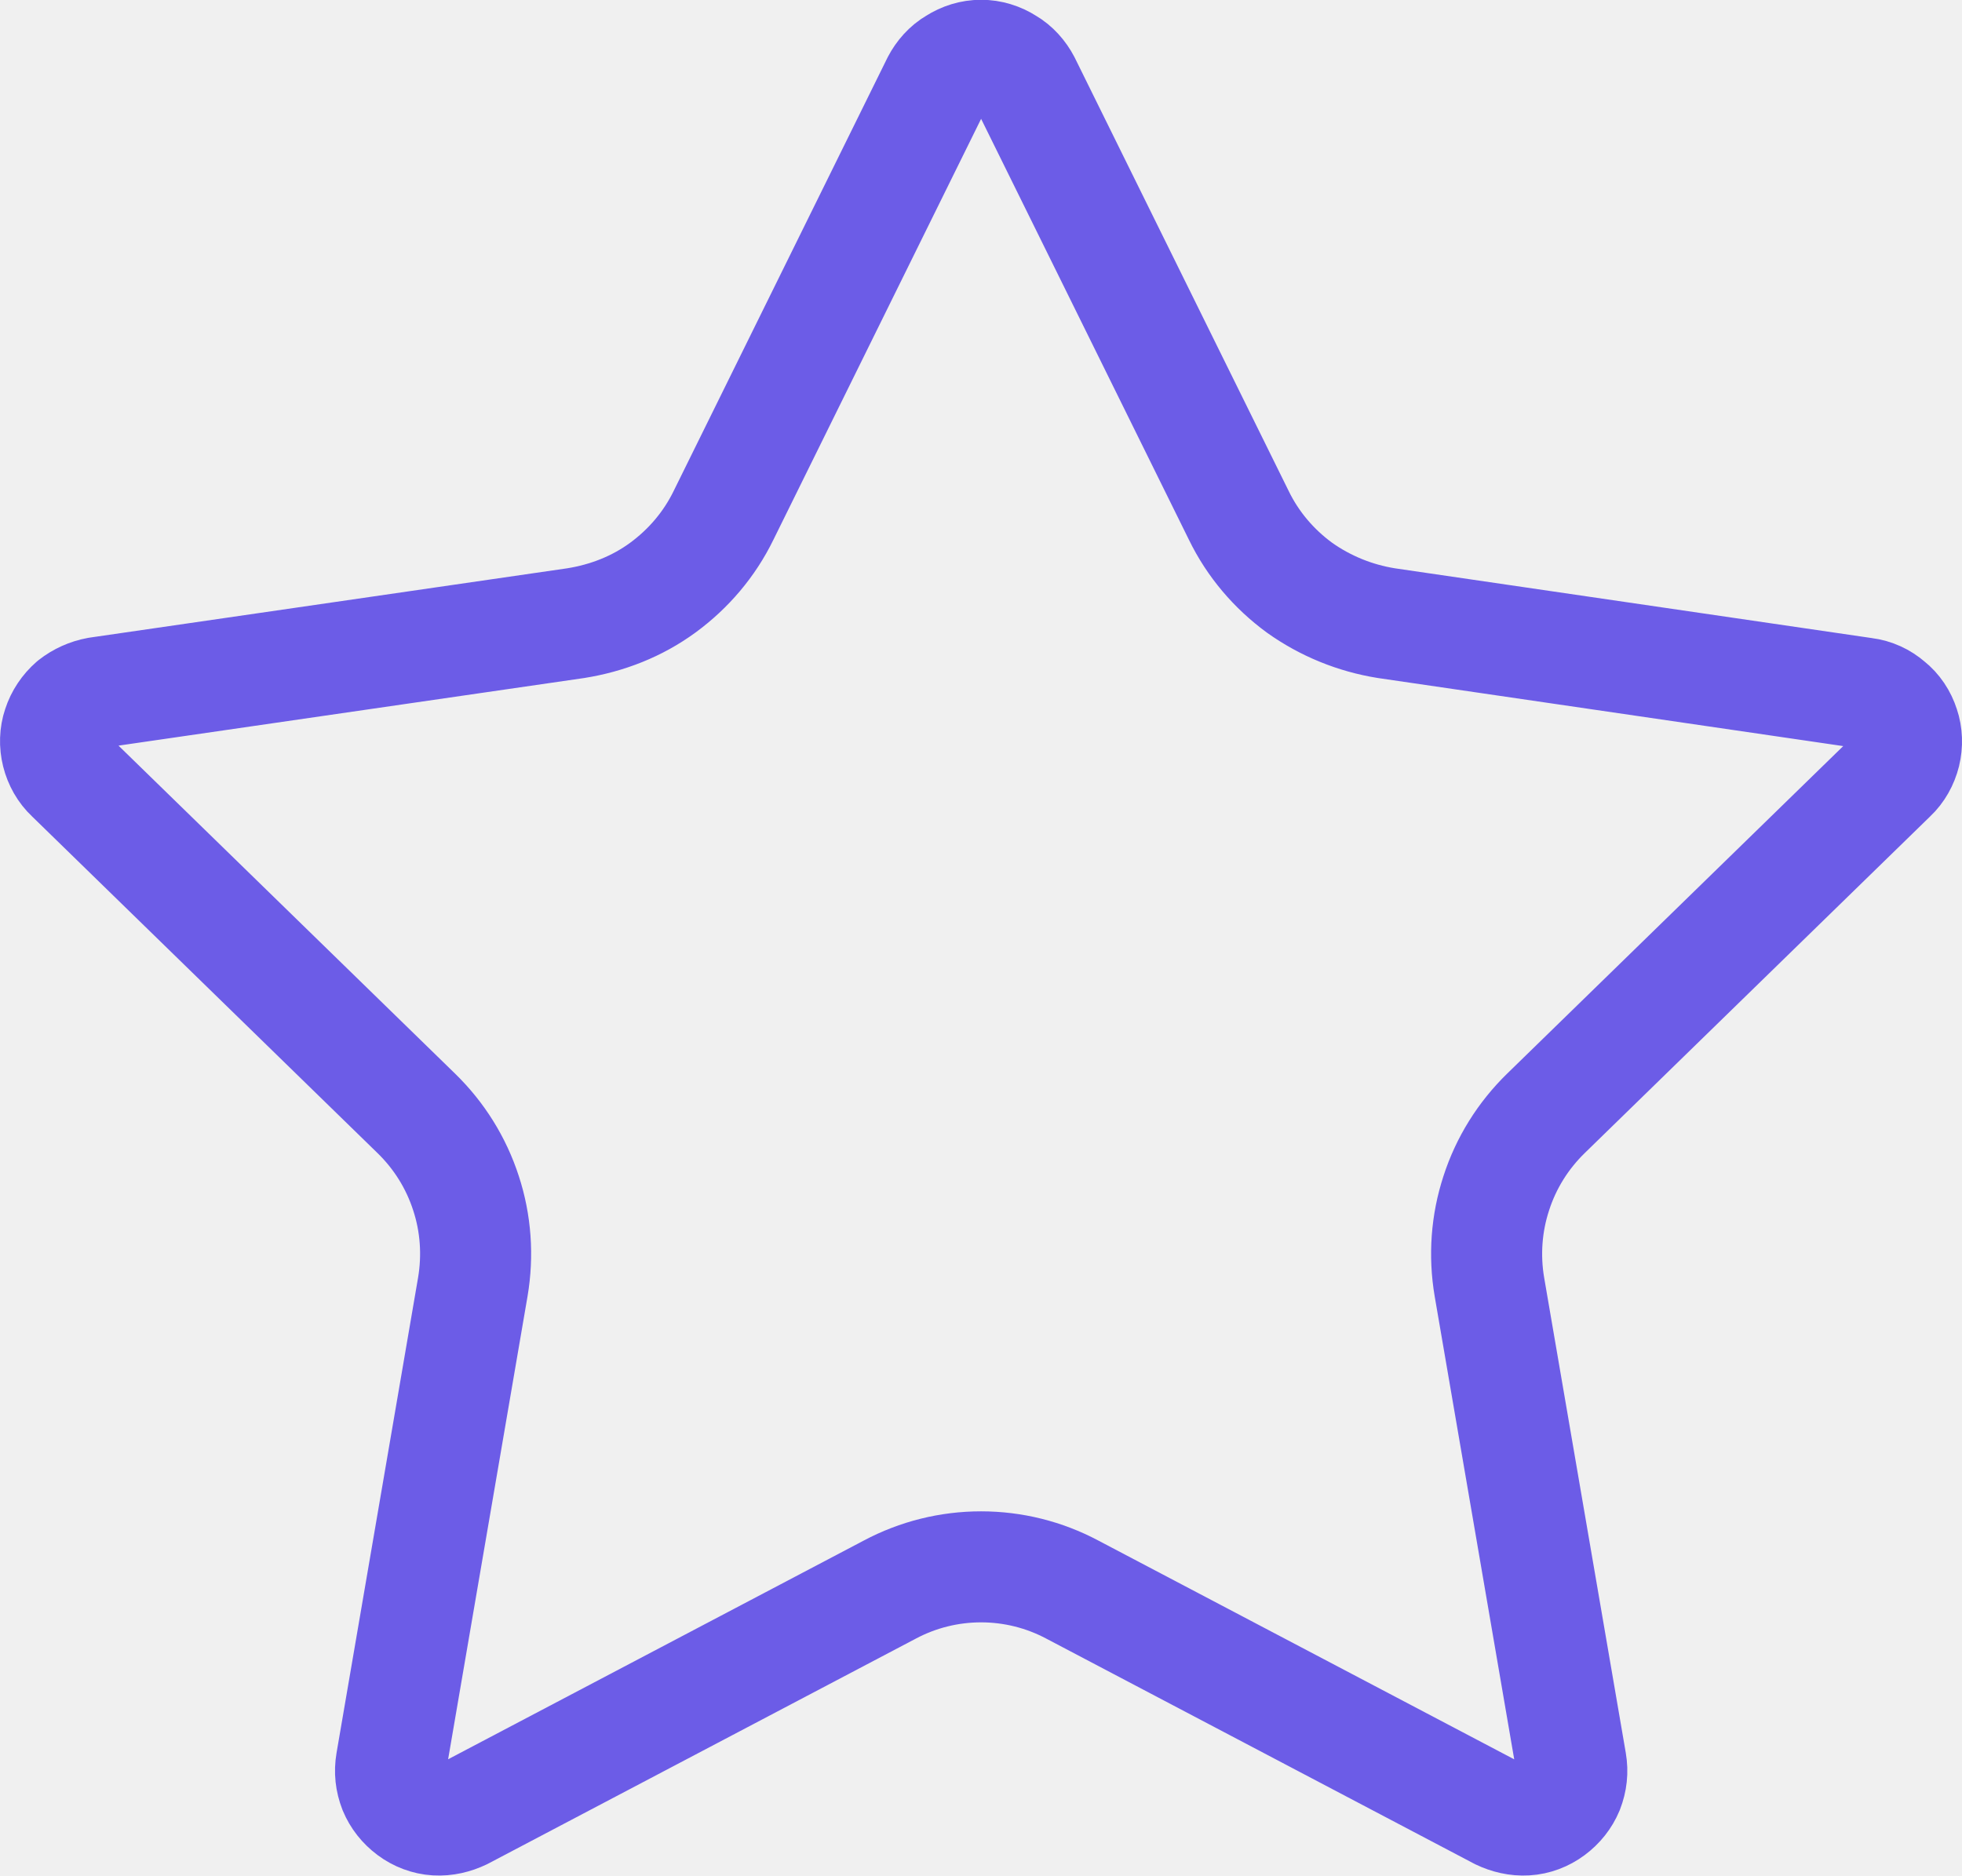
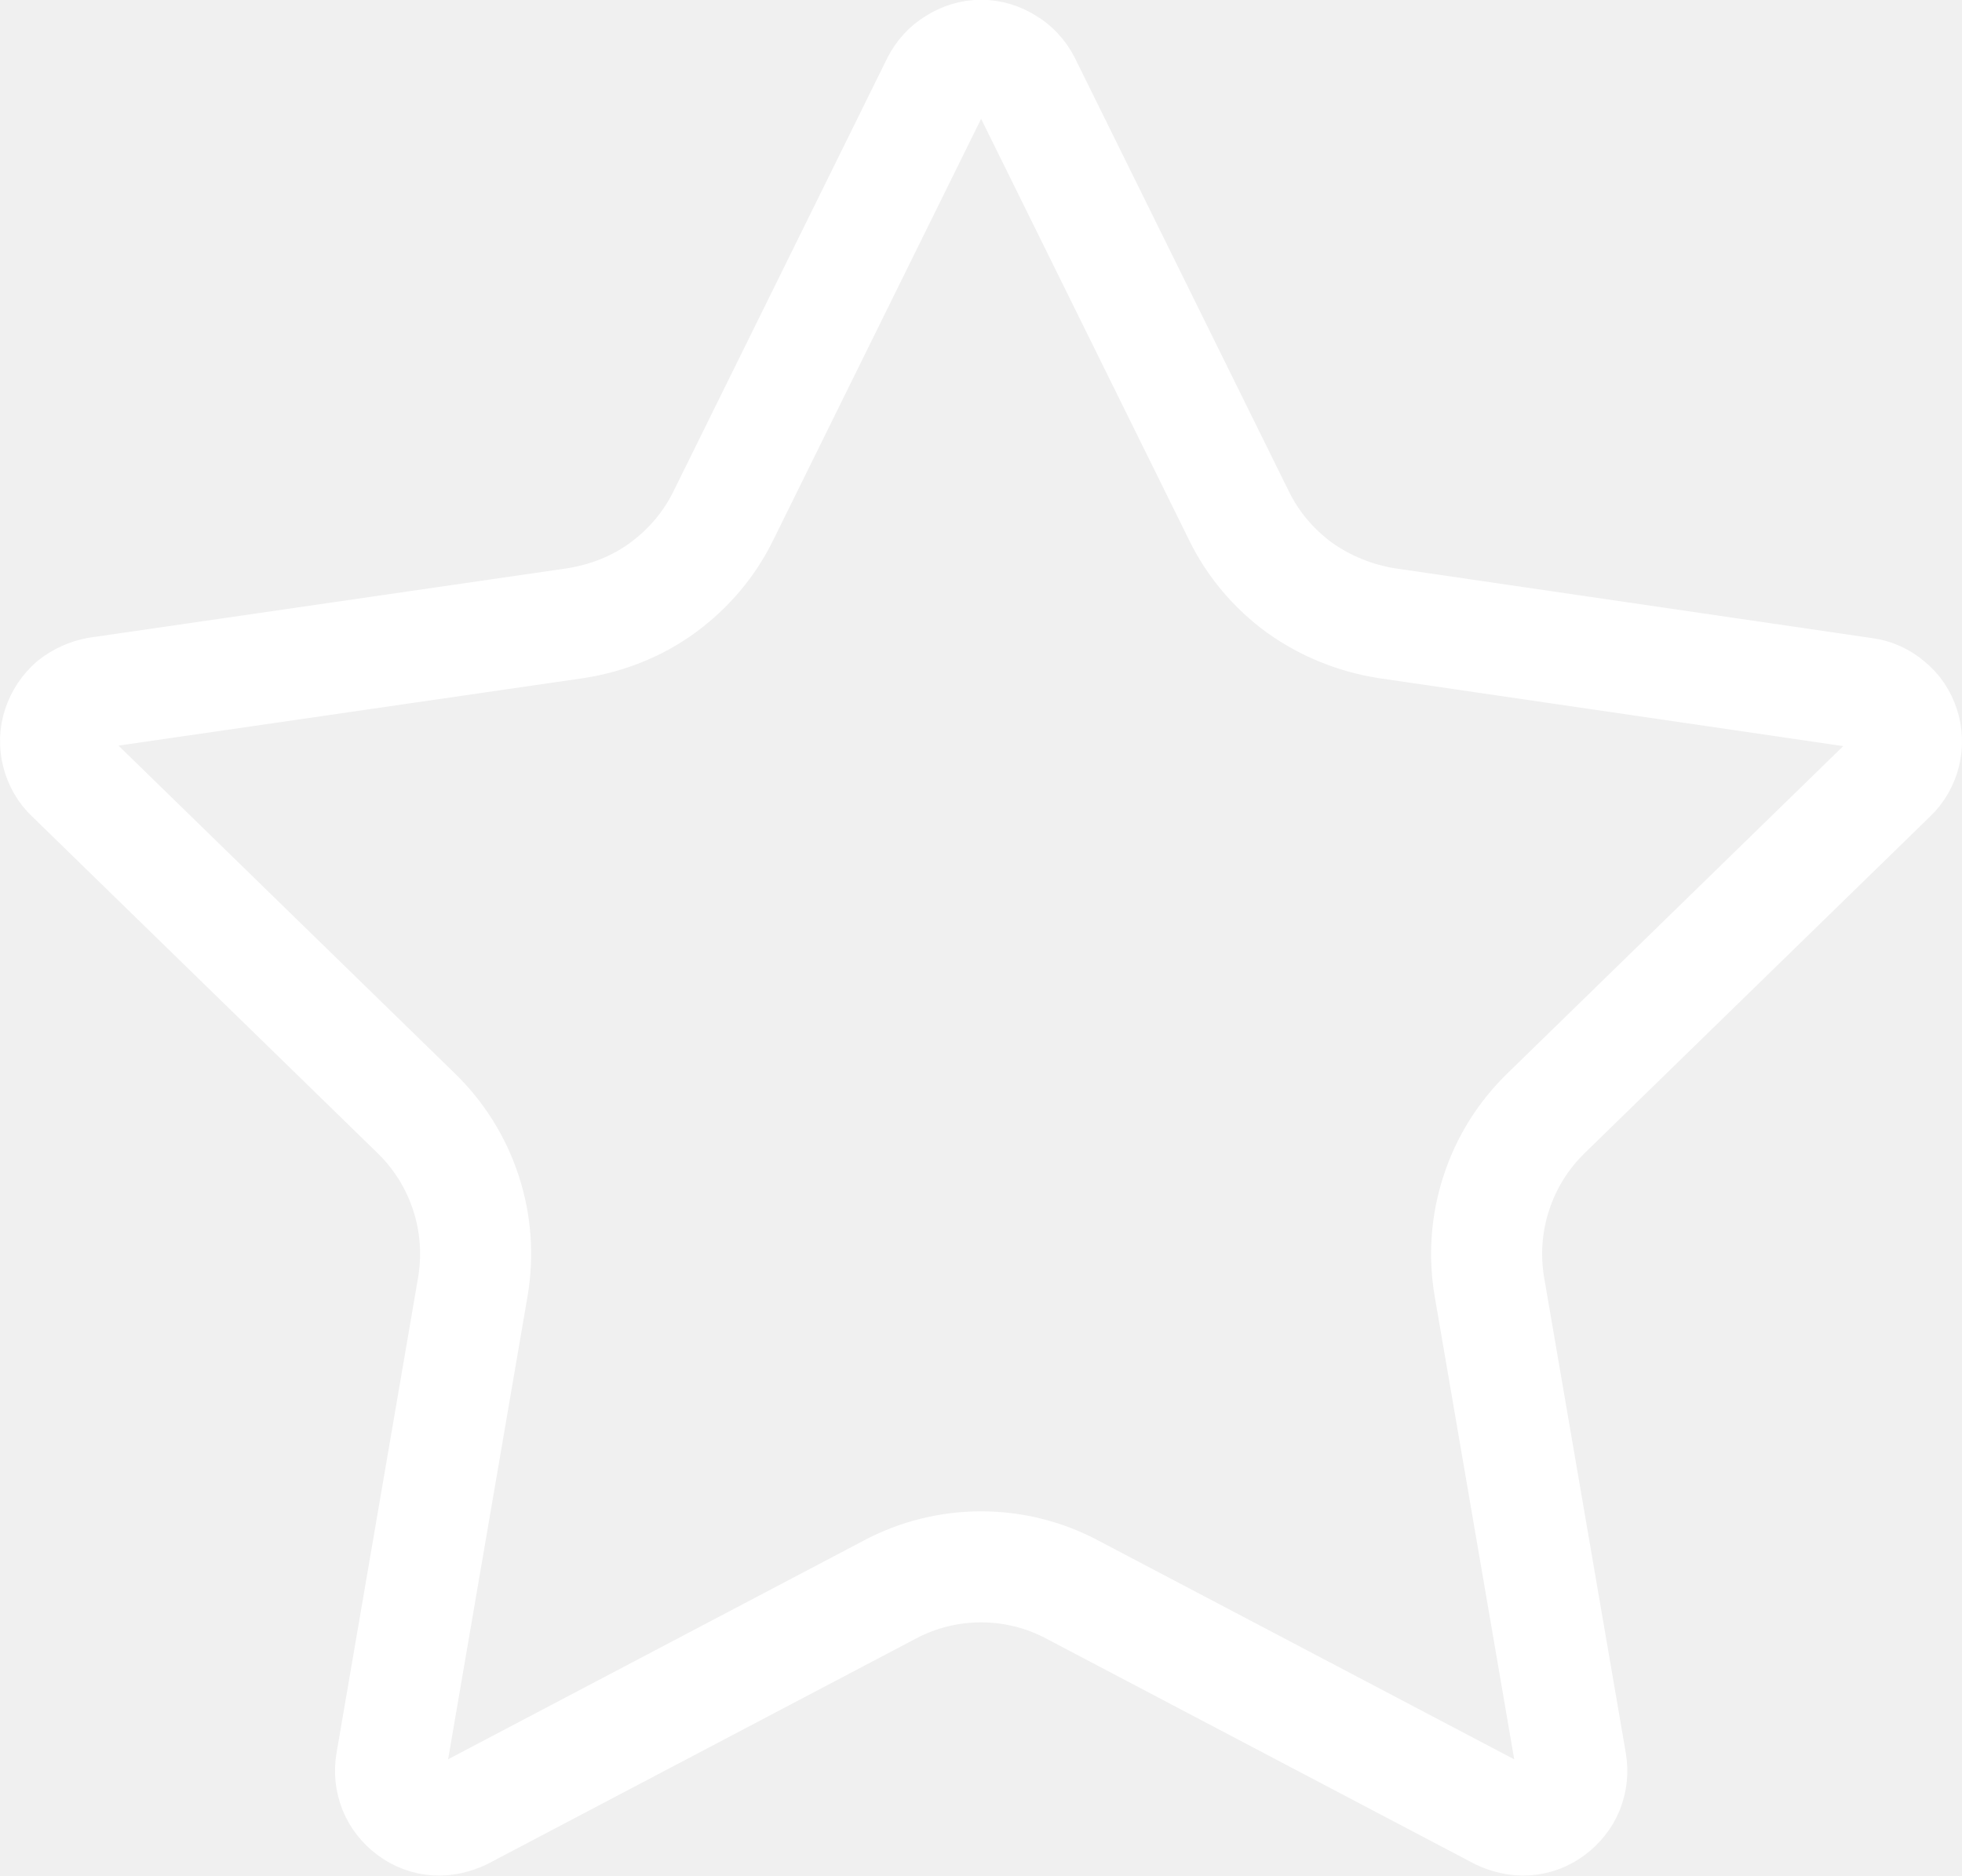
<svg xmlns="http://www.w3.org/2000/svg" viewBox="0 0 35.336 33.787" fill="none" x="0" y="0">
-   <path id="Vector_8" d="M16.878,1.486c0.073,-0.14 0.186,-0.27 0.326,-0.35c0.14,-0.09 0.301,-0.14 0.466,-0.14c0.165,0 0.326,0.05 0.466,0.14c0.14,0.08 0.253,0.21 0.326,0.35l3.85,7.8c0.253,0.52 0.628,0.96 1.091,1.3c0.463,0.33 1.001,0.55 1.567,0.64l8.61,1.26c0.163,0.02 0.316,0.09 0.442,0.2c0.127,0.1 0.22,0.24 0.271,0.4c0.051,0.15 0.057,0.32 0.018,0.48c-0.04,0.16 -0.123,0.31 -0.241,0.42l-6.227,6.07c-0.41,0.4 -0.718,0.89 -0.895,1.44c-0.177,0.54 -0.22,1.12 -0.123,1.69l1.47,8.56c0.029,0.17 0.011,0.33 -0.051,0.49c-0.062,0.15 -0.166,0.28 -0.3,0.38c-0.134,0.1 -0.292,0.16 -0.458,0.17c-0.165,0.01 -0.33,-0.03 -0.476,-0.1l-7.697,-4.05c-0.507,-0.27 -1.071,-0.41 -1.644,-0.41c-0.573,0 -1.137,0.14 -1.644,0.41l-7.695,4.05c-0.146,0.07 -0.311,0.11 -0.476,0.1c-0.165,-0.01 -0.323,-0.07 -0.457,-0.17c-0.134,-0.1 -0.237,-0.23 -0.299,-0.38c-0.062,-0.16 -0.08,-0.32 -0.051,-0.49l1.468,-8.56c0.097,-0.57 0.055,-1.15 -0.122,-1.69c-0.178,-0.55 -0.485,-1.04 -0.896,-1.44l-6.227,-6.07c-0.119,-0.11 -0.203,-0.26 -0.243,-0.42c-0.04,-0.16 -0.035,-0.33 0.016,-0.48c0.052,-0.16 0.146,-0.3 0.272,-0.41c0.127,-0.1 0.281,-0.17 0.445,-0.2l8.608,-1.25c0.567,-0.09 1.106,-0.3 1.57,-0.64c0.463,-0.34 0.838,-0.78 1.092,-1.3z" stroke="#6C5CE7" stroke-width="2" stroke-linecap="round" stroke-linejoin="round" />
+   <path id="Vector_8" d="M16.878,1.486c0.073,-0.14 0.186,-0.27 0.326,-0.35c0.14,-0.09 0.301,-0.14 0.466,-0.14c0.165,0 0.326,0.05 0.466,0.14c0.14,0.08 0.253,0.21 0.326,0.35l3.85,7.8c0.253,0.52 0.628,0.96 1.091,1.3c0.463,0.33 1.001,0.55 1.567,0.64l8.61,1.26c0.163,0.02 0.316,0.09 0.442,0.2c0.127,0.1 0.22,0.24 0.271,0.4c0.051,0.15 0.057,0.32 0.018,0.48c-0.04,0.16 -0.123,0.31 -0.241,0.42l-6.227,6.07c-0.41,0.4 -0.718,0.89 -0.895,1.44c-0.177,0.54 -0.22,1.12 -0.123,1.69l1.47,8.56c0.029,0.17 0.011,0.33 -0.051,0.49c-0.062,0.15 -0.166,0.28 -0.3,0.38c-0.134,0.1 -0.292,0.16 -0.458,0.17c-0.165,0.01 -0.33,-0.03 -0.476,-0.1l-7.697,-4.05c-0.507,-0.27 -1.071,-0.41 -1.644,-0.41c-0.573,0 -1.137,0.14 -1.644,0.41l-7.695,4.05c-0.146,0.07 -0.311,0.11 -0.476,0.1c-0.165,-0.01 -0.323,-0.07 -0.457,-0.17c-0.134,-0.1 -0.237,-0.23 -0.299,-0.38c-0.062,-0.16 -0.08,-0.32 -0.051,-0.49l1.468,-8.56c0.097,-0.57 0.055,-1.15 -0.122,-1.69c-0.178,-0.55 -0.485,-1.04 -0.896,-1.44l-6.227,-6.07c-0.119,-0.11 -0.203,-0.26 -0.243,-0.42c-0.04,-0.16 -0.035,-0.33 0.016,-0.48c0.052,-0.16 0.146,-0.3 0.272,-0.41c0.127,-0.1 0.281,-0.17 0.445,-0.2l8.608,-1.25c0.567,-0.09 1.106,-0.3 1.57,-0.64c0.463,-0.34 0.838,-0.78 1.092,-1.3z" stroke="#ffffff" stroke-width="2" stroke-linecap="round" stroke-linejoin="round" />
</svg>
